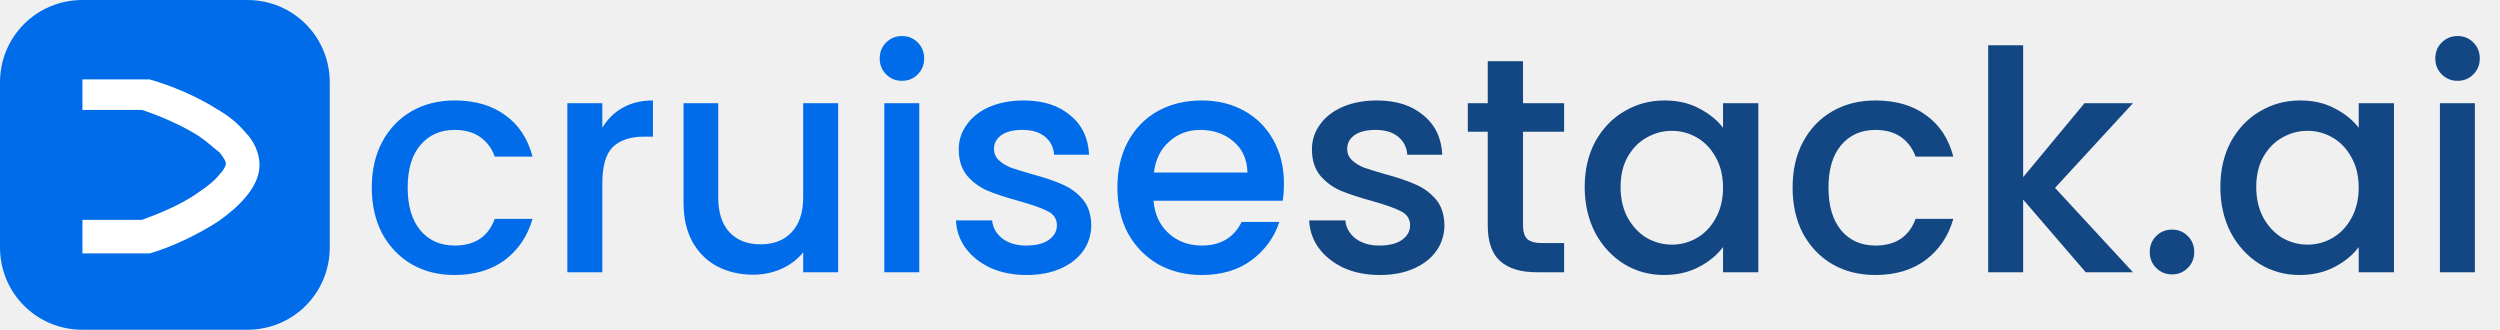
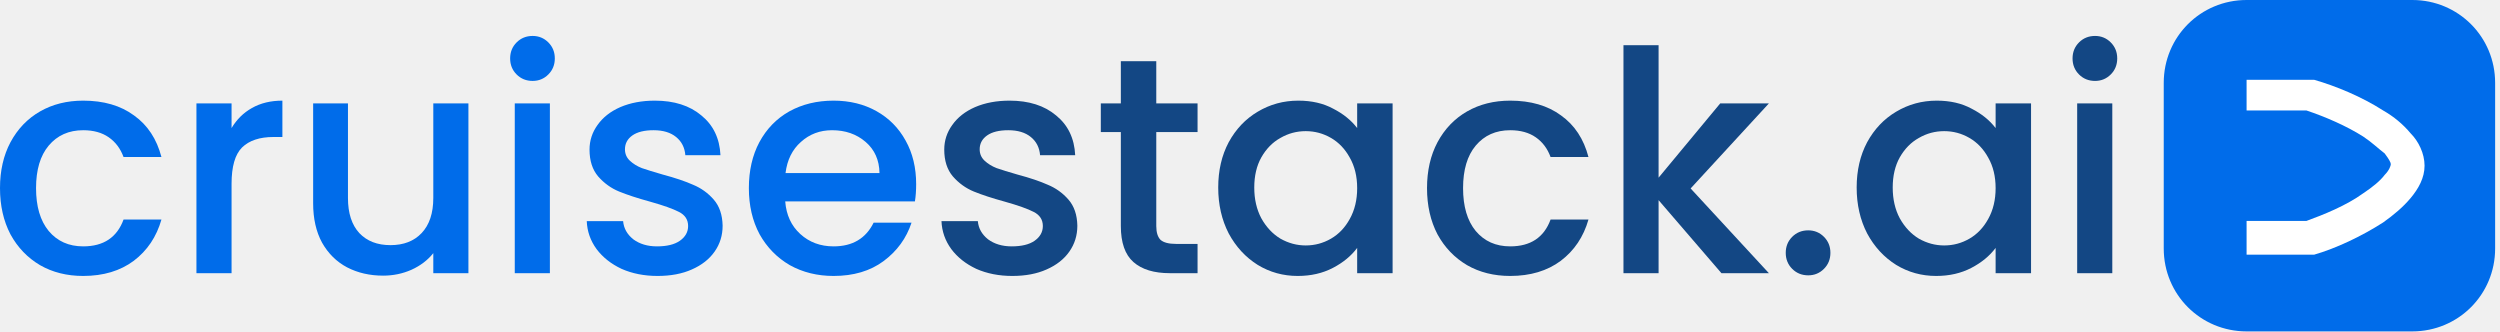
- <svg xmlns="http://www.w3.org/2000/svg" width="652" height="86" viewBox="0 0 652 86" fill="none">
-   <path d="M96.96 48.92C96.96 44.387 97.867 40.413 99.68 37C101.547 33.533 104.107 30.867 107.36 29C110.613 27.133 114.347 26.2 118.56 26.2C123.893 26.2 128.293 27.48 131.76 30.04C135.28 32.547 137.653 36.147 138.88 40.84H129.04C128.24 38.653 126.96 36.947 125.2 35.72C123.44 34.493 121.227 33.88 118.56 33.88C114.827 33.88 111.84 35.213 109.6 37.88C107.413 40.493 106.32 44.173 106.32 48.92C106.32 53.667 107.413 57.373 109.6 60.04C111.84 62.707 114.827 64.04 118.56 64.04C123.84 64.04 127.333 61.72 129.04 57.08H138.88C137.6 61.56 135.2 65.133 131.68 67.8C128.16 70.413 123.787 71.72 118.56 71.72C114.347 71.72 110.613 70.787 107.36 68.92C104.107 67 101.547 64.333 99.68 60.92C97.867 57.453 96.96 53.453 96.96 48.92ZM157.089 33.32C158.422 31.08 160.182 29.347 162.369 28.12C164.609 26.84 167.249 26.2 170.289 26.2V35.64H167.969C164.395 35.64 161.675 36.547 159.809 38.36C157.995 40.173 157.089 43.32 157.089 47.8V71H147.969V26.92H157.089V33.32ZM218.592 26.92V71H209.472V65.8C208.032 67.613 206.139 69.053 203.792 70.12C201.499 71.133 199.045 71.64 196.432 71.64C192.965 71.64 189.845 70.92 187.072 69.48C184.352 68.04 182.192 65.907 180.592 63.08C179.045 60.253 178.272 56.84 178.272 52.84V26.92H187.312V51.48C187.312 55.427 188.299 58.467 190.272 60.6C192.245 62.68 194.939 63.72 198.352 63.72C201.765 63.72 204.459 62.68 206.432 60.6C208.459 58.467 209.472 55.427 209.472 51.48V26.92H218.592ZM235.265 21.08C233.612 21.08 232.225 20.52 231.105 19.4C229.985 18.28 229.425 16.893 229.425 15.24C229.425 13.587 229.985 12.2 231.105 11.08C232.225 9.96 233.612 9.4 235.265 9.4C236.865 9.4 238.225 9.96 239.345 11.08C240.465 12.2 241.025 13.587 241.025 15.24C241.025 16.893 240.465 18.28 239.345 19.4C238.225 20.52 236.865 21.08 235.265 21.08ZM239.745 26.92V71H230.625V26.92H239.745ZM267.719 71.72C264.252 71.72 261.132 71.107 258.359 69.88C255.639 68.6 253.479 66.893 251.879 64.76C250.279 62.573 249.425 60.147 249.319 57.48H258.759C258.919 59.347 259.799 60.92 261.399 62.2C263.052 63.427 265.105 64.04 267.559 64.04C270.119 64.04 272.092 63.56 273.479 62.6C274.919 61.587 275.639 60.307 275.639 58.76C275.639 57.107 274.839 55.88 273.239 55.08C271.692 54.28 269.212 53.4 265.799 52.44C262.492 51.533 259.799 50.653 257.719 49.8C255.639 48.947 253.825 47.64 252.279 45.88C250.785 44.12 250.039 41.8 250.039 38.92C250.039 36.573 250.732 34.44 252.119 32.52C253.505 30.547 255.479 29 258.039 27.88C260.652 26.76 263.639 26.2 266.999 26.2C272.012 26.2 276.039 27.48 279.079 30.04C282.172 32.547 283.825 35.987 284.039 40.36H274.919C274.759 38.387 273.959 36.813 272.519 35.64C271.079 34.467 269.132 33.88 266.679 33.88C264.279 33.88 262.439 34.333 261.159 35.24C259.879 36.147 259.239 37.347 259.239 38.84C259.239 40.013 259.665 41 260.519 41.8C261.372 42.6 262.412 43.24 263.639 43.72C264.865 44.147 266.679 44.707 269.079 45.4C272.279 46.253 274.892 47.133 276.919 48.04C278.999 48.893 280.785 50.173 282.279 51.88C283.772 53.587 284.545 55.853 284.599 58.68C284.599 61.187 283.905 63.427 282.519 65.4C281.132 67.373 279.159 68.92 276.599 70.04C274.092 71.16 271.132 71.72 267.719 71.72ZM334.853 47.88C334.853 49.533 334.746 51.027 334.533 52.36H300.853C301.12 55.88 302.426 58.707 304.773 60.84C307.12 62.973 310 64.04 313.413 64.04C318.32 64.04 321.786 61.987 323.813 57.88H333.653C332.32 61.933 329.893 65.267 326.373 67.88C322.906 70.44 318.586 71.72 313.413 71.72C309.2 71.72 305.413 70.787 302.053 68.92C298.746 67 296.133 64.333 294.213 60.92C292.346 57.453 291.413 53.453 291.413 48.92C291.413 44.387 292.32 40.413 294.133 37C296 33.533 298.586 30.867 301.893 29C305.253 27.133 309.093 26.2 313.413 26.2C317.573 26.2 321.28 27.107 324.533 28.92C327.786 30.733 330.32 33.293 332.133 36.6C333.946 39.853 334.853 43.613 334.853 47.88ZM325.333 45C325.28 41.64 324.08 38.947 321.733 36.92C319.386 34.893 316.48 33.88 313.013 33.88C309.866 33.88 307.173 34.893 304.933 36.92C302.693 38.893 301.36 41.587 300.933 45H325.333Z" fill="#006CEA" />
-   <path d="M359.828 71.72C356.361 71.72 353.241 71.107 350.468 69.88C347.748 68.6 345.588 66.893 343.988 64.76C342.388 62.573 341.535 60.147 341.428 57.48H350.868C351.028 59.347 351.908 60.92 353.508 62.2C355.161 63.427 357.215 64.04 359.668 64.04C362.228 64.04 364.201 63.56 365.588 62.6C367.028 61.587 367.748 60.307 367.748 58.76C367.748 57.107 366.948 55.88 365.348 55.08C363.801 54.28 361.321 53.4 357.908 52.44C354.601 51.533 351.908 50.653 349.828 49.8C347.748 48.947 345.935 47.64 344.388 45.88C342.895 44.12 342.148 41.8 342.148 38.92C342.148 36.573 342.841 34.44 344.228 32.52C345.615 30.547 347.588 29 350.148 27.88C352.761 26.76 355.748 26.2 359.108 26.2C364.121 26.2 368.148 27.48 371.188 30.04C374.281 32.547 375.935 35.987 376.148 40.36H367.028C366.868 38.387 366.068 36.813 364.628 35.64C363.188 34.467 361.241 33.88 358.788 33.88C356.388 33.88 354.548 34.333 353.268 35.24C351.988 36.147 351.348 37.347 351.348 38.84C351.348 40.013 351.775 41 352.628 41.8C353.481 42.6 354.521 43.24 355.748 43.72C356.975 44.147 358.788 44.707 361.188 45.4C364.388 46.253 367.001 47.133 369.028 48.04C371.108 48.893 372.895 50.173 374.388 51.88C375.881 53.587 376.655 55.853 376.708 58.68C376.708 61.187 376.015 63.427 374.628 65.4C373.241 67.373 371.268 68.92 368.708 70.04C366.201 71.16 363.241 71.72 359.828 71.72ZM397.203 34.36V58.76C397.203 60.413 397.576 61.613 398.323 62.36C399.123 63.053 400.456 63.4 402.323 63.4H407.923V71H400.723C396.616 71 393.469 70.04 391.283 68.12C389.096 66.2 388.003 63.08 388.003 58.76V34.36H382.803V26.92H388.003V15.96H397.203V26.92H407.923V34.36H397.203ZM413.288 48.76C413.288 44.333 414.195 40.413 416.008 37C417.875 33.587 420.381 30.947 423.528 29.08C426.728 27.16 430.248 26.2 434.088 26.2C437.555 26.2 440.568 26.893 443.128 28.28C445.741 29.613 447.821 31.293 449.368 33.32V26.92H458.568V71H449.368V64.44C447.821 66.52 445.715 68.253 443.048 69.64C440.381 71.027 437.341 71.72 433.928 71.72C430.141 71.72 426.675 70.76 423.528 68.84C420.381 66.867 417.875 64.147 416.008 60.68C414.195 57.16 413.288 53.187 413.288 48.76ZM449.368 48.92C449.368 45.88 448.728 43.24 447.448 41C446.221 38.76 444.595 37.053 442.568 35.88C440.541 34.707 438.355 34.12 436.008 34.12C433.661 34.12 431.475 34.707 429.448 35.88C427.421 37 425.768 38.68 424.488 40.92C423.261 43.107 422.648 45.72 422.648 48.76C422.648 51.8 423.261 54.467 424.488 56.76C425.768 59.053 427.421 60.813 429.448 62.04C431.528 63.213 433.715 63.8 436.008 63.8C438.355 63.8 440.541 63.213 442.568 62.04C444.595 60.867 446.221 59.16 447.448 56.92C448.728 54.627 449.368 51.96 449.368 48.92ZM467.507 48.92C467.507 44.387 468.414 40.413 470.227 37C472.094 33.533 474.654 30.867 477.907 29C481.16 27.133 484.894 26.2 489.107 26.2C494.44 26.2 498.84 27.48 502.307 30.04C505.827 32.547 508.2 36.147 509.427 40.84H499.587C498.787 38.653 497.507 36.947 495.747 35.72C493.987 34.493 491.774 33.88 489.107 33.88C485.374 33.88 482.387 35.213 480.147 37.88C477.96 40.493 476.867 44.173 476.867 48.92C476.867 53.667 477.96 57.373 480.147 60.04C482.387 62.707 485.374 64.04 489.107 64.04C494.387 64.04 497.88 61.72 499.587 57.08H509.427C508.147 61.56 505.747 65.133 502.227 67.8C498.707 70.413 494.334 71.72 489.107 71.72C484.894 71.72 481.16 70.787 477.907 68.92C474.654 67 472.094 64.333 470.227 60.92C468.414 57.453 467.507 53.453 467.507 48.92ZM535.956 49L556.276 71H543.956L527.636 52.04V71H518.516V11.8H527.636V46.2L543.636 26.92H556.276L535.956 49ZM566.493 71.56C564.839 71.56 563.453 71 562.333 69.88C561.213 68.76 560.653 67.373 560.653 65.72C560.653 64.067 561.213 62.68 562.333 61.56C563.453 60.44 564.839 59.88 566.493 59.88C568.093 59.88 569.453 60.44 570.573 61.56C571.693 62.68 572.253 64.067 572.253 65.72C572.253 67.373 571.693 68.76 570.573 69.88C569.453 71 568.093 71.56 566.493 71.56ZM579.069 48.76C579.069 44.333 579.976 40.413 581.789 37C583.656 33.587 586.163 30.947 589.309 29.08C592.509 27.16 596.029 26.2 599.869 26.2C603.336 26.2 606.349 26.893 608.909 28.28C611.523 29.613 613.603 31.293 615.149 33.32V26.92H624.349V71H615.149V64.44C613.603 66.52 611.496 68.253 608.829 69.64C606.163 71.027 603.123 71.72 599.709 71.72C595.923 71.72 592.456 70.76 589.309 68.84C586.163 66.867 583.656 64.147 581.789 60.68C579.976 57.16 579.069 53.187 579.069 48.76ZM615.149 48.92C615.149 45.88 614.509 43.24 613.229 41C612.003 38.76 610.376 37.053 608.349 35.88C606.323 34.707 604.136 34.12 601.789 34.12C599.443 34.12 597.256 34.707 595.229 35.88C593.203 37 591.549 38.68 590.269 40.92C589.043 43.107 588.429 45.72 588.429 48.76C588.429 51.8 589.043 54.467 590.269 56.76C591.549 59.053 593.203 60.813 595.229 62.04C597.309 63.213 599.496 63.8 601.789 63.8C604.136 63.8 606.323 63.213 608.349 62.04C610.376 60.867 612.003 59.16 613.229 56.92C614.509 54.627 615.149 51.96 615.149 48.92ZM640.968 21.08C639.315 21.08 637.928 20.52 636.808 19.4C635.688 18.28 635.128 16.893 635.128 15.24C635.128 13.587 635.688 12.2 636.808 11.08C637.928 9.96 639.315 9.4 640.968 9.4C642.568 9.4 643.928 9.96 645.048 11.08C646.168 12.2 646.728 13.587 646.728 15.24C646.728 16.893 646.168 18.28 645.048 19.4C643.928 20.52 642.568 21.08 640.968 21.08ZM645.448 26.92V71H636.328V26.92H645.448Z" fill="#134784" />
-   <rect x="11" y="11" width="64" height="64" rx="10" fill="white" />
-   <path fill-rule="evenodd" clip-rule="evenodd" d="M21.5 0C9.556 0 0 9.556 0 21.5V64.5C0 76.445 9.556 86 21.5 86H64.5C76.445 86 86 76.445 86 64.5V21.5C86 9.556 76.445 0 64.5 0H21.5ZM21.5 28.667H37.028C41.806 30.259 47.38 32.648 51.759 35.435C54.148 37.028 55.741 38.62 57.333 39.815C58.528 41.407 58.926 42.204 58.926 42.602C58.926 43 58.528 44.194 57.333 45.389C56.139 46.981 54.148 48.574 51.759 50.167C47.38 53.352 41.407 55.741 37.028 57.333H21.5V66.093H38.222H39.019C44.593 64.5 51.361 61.315 56.935 57.731C59.722 55.741 62.111 53.75 64.102 51.361C66.093 48.972 67.685 46.185 67.685 43C67.685 39.815 66.093 36.63 64.102 34.639C62.111 32.25 59.722 30.259 56.935 28.667C51.361 25.083 44.593 22.296 39.019 20.704C38.62 20.704 38.222 20.704 37.824 20.704H21.5V28.667Z" fill="#006CEA" />
+ <svg xmlns="http://www.w3.org/2000/svg" width="430" height="57" viewBox="0 0 430 57" fill="none">
+   <path d="M0 32.36C0 29.357 0.601 26.725 1.802 24.465C3.038 22.168 4.734 20.402 6.889 19.165C9.044 17.929 11.517 17.311 14.308 17.311C17.84 17.311 20.755 18.159 23.051 19.854C25.383 21.515 26.955 23.899 27.768 27.008H21.25C20.72 25.56 19.872 24.429 18.706 23.617C17.54 22.804 16.074 22.398 14.308 22.398C11.835 22.398 9.856 23.281 8.373 25.047C6.924 26.778 6.2 29.216 6.2 32.36C6.2 35.504 6.924 37.96 8.373 39.726C9.856 41.492 11.835 42.376 14.308 42.376C17.805 42.376 20.119 40.839 21.25 37.765H27.768C26.92 40.733 25.33 43.1 22.998 44.866C20.667 46.597 17.77 47.463 14.308 47.463C11.517 47.463 9.044 46.845 6.889 45.608C4.734 44.336 3.038 42.57 1.802 40.309C0.601 38.013 0 35.363 0 32.36Z" fill="#006CEA" />
+   <path d="M39.829 22.027C40.712 20.543 41.878 19.395 43.326 18.582C44.81 17.735 46.559 17.311 48.572 17.311V23.564H47.036C44.669 23.564 42.867 24.164 41.631 25.365C40.429 26.567 39.829 28.651 39.829 31.618V46.986H33.788V17.788H39.829V22.027Z" fill="#006CEA" />
+   <path d="M80.568 17.788V46.986H74.527V43.541C73.573 44.743 72.319 45.696 70.765 46.403C69.246 47.074 67.621 47.41 65.89 47.41C63.593 47.41 61.527 46.933 59.69 45.979C57.888 45.025 56.457 43.612 55.397 41.74C54.373 39.867 53.861 37.606 53.861 34.957V17.788H59.849V34.056C59.849 36.67 60.502 38.684 61.809 40.097C63.116 41.475 64.9 42.164 67.161 42.164C69.422 42.164 71.206 41.475 72.513 40.097C73.856 38.684 74.527 36.67 74.527 34.056V17.788H80.568Z" fill="#006CEA" />
+   <path d="M91.612 13.919C90.517 13.919 89.599 13.548 88.857 12.806C88.115 12.064 87.744 11.146 87.744 10.051C87.744 8.956 88.115 8.037 88.857 7.295C89.599 6.553 90.517 6.182 91.612 6.182C92.672 6.182 93.573 6.553 94.315 7.295C95.057 8.037 95.428 8.956 95.428 10.051C95.428 11.146 95.057 12.064 94.315 12.806C93.573 13.548 92.672 13.919 91.612 13.919ZM94.58 17.788V46.986H88.539V17.788H94.58Z" fill="#006CEA" />
+   <path d="M113.11 47.463C110.813 47.463 108.747 47.056 106.91 46.244C105.108 45.396 103.677 44.266 102.617 42.852C101.557 41.404 100.992 39.797 100.922 38.03H107.175C107.281 39.267 107.863 40.309 108.923 41.157C110.018 41.969 111.379 42.376 113.004 42.376C114.699 42.376 116.006 42.058 116.925 41.422C117.879 40.751 118.356 39.903 118.356 38.878C118.356 37.783 117.826 36.971 116.766 36.441C115.742 35.911 114.099 35.328 111.838 34.692C109.648 34.091 107.863 33.508 106.486 32.943C105.108 32.378 103.907 31.512 102.882 30.346C101.893 29.181 101.398 27.644 101.398 25.736C101.398 24.182 101.858 22.769 102.776 21.497C103.695 20.19 105.002 19.165 106.698 18.423C108.429 17.681 110.407 17.311 112.633 17.311C115.953 17.311 118.621 18.159 120.634 19.854C122.683 21.515 123.779 23.793 123.92 26.69H117.879C117.773 25.383 117.243 24.341 116.289 23.564C115.335 22.786 114.046 22.398 112.421 22.398C110.831 22.398 109.612 22.698 108.764 23.299C107.916 23.899 107.493 24.694 107.493 25.683C107.493 26.46 107.775 27.114 108.34 27.644C108.906 28.174 109.595 28.598 110.407 28.916C111.22 29.198 112.421 29.569 114.01 30.029C116.13 30.594 117.861 31.177 119.204 31.777C120.581 32.343 121.765 33.19 122.754 34.321C123.743 35.451 124.256 36.953 124.291 38.825C124.291 40.486 123.832 41.969 122.913 43.276C121.995 44.584 120.687 45.608 118.992 46.35C117.331 47.092 115.371 47.463 113.11 47.463Z" fill="#006CEA" />
+   <path d="M157.579 31.671C157.579 32.767 157.508 33.756 157.367 34.639H135.058C135.234 36.971 136.1 38.843 137.654 40.256C139.209 41.669 141.116 42.376 143.377 42.376C146.627 42.376 148.924 41.016 150.266 38.295H156.784C155.901 40.98 154.294 43.188 151.962 44.919C149.666 46.615 146.804 47.463 143.377 47.463C140.586 47.463 138.078 46.845 135.853 45.608C133.662 44.336 131.931 42.57 130.659 40.309C129.423 38.013 128.805 35.363 128.805 32.36C128.805 29.357 129.405 26.725 130.606 24.465C131.843 22.168 133.556 20.402 135.747 19.165C137.972 17.929 140.516 17.311 143.377 17.311C146.133 17.311 148.588 17.911 150.743 19.112C152.898 20.314 154.576 22.009 155.777 24.2C156.978 26.355 157.579 28.845 157.579 31.671ZM151.273 29.764C151.238 27.538 150.443 25.754 148.888 24.412C147.334 23.069 145.409 22.398 143.112 22.398C141.028 22.398 139.244 23.069 137.76 24.412C136.276 25.719 135.393 27.503 135.111 29.764H151.273Z" fill="#006CEA" />
+   <path d="M174.122 47.463C171.826 47.463 169.759 47.056 167.922 46.244C166.121 45.396 164.69 44.266 163.63 42.852C162.57 41.404 162.005 39.797 161.934 38.03H168.187C168.293 39.267 168.876 40.309 169.936 41.157C171.031 41.969 172.391 42.376 174.016 42.376C175.712 42.376 177.019 42.058 177.938 41.422C178.892 40.751 179.369 39.903 179.369 38.878C179.369 37.783 178.839 36.971 177.779 36.441C176.754 35.911 175.112 35.328 172.851 34.692C170.66 34.091 168.876 33.508 167.498 32.943C166.121 32.378 164.919 31.512 163.895 30.346C162.906 29.181 162.411 27.644 162.411 25.736C162.411 24.182 162.87 22.769 163.789 21.497C164.708 20.19 166.015 19.165 167.71 18.423C169.441 17.681 171.42 17.311 173.645 17.311C176.966 17.311 179.633 18.159 181.647 19.854C183.696 21.515 184.791 23.793 184.933 26.69H178.892C178.786 25.383 178.256 24.341 177.302 23.564C176.348 22.786 175.059 22.398 173.433 22.398C171.844 22.398 170.625 22.698 169.777 23.299C168.929 23.899 168.505 24.694 168.505 25.683C168.505 26.46 168.788 27.114 169.353 27.644C169.918 28.174 170.607 28.598 171.42 28.916C172.232 29.198 173.433 29.569 175.023 30.029C177.143 30.594 178.874 31.177 180.216 31.777C181.594 32.343 182.778 33.19 183.767 34.321C184.756 35.451 185.268 36.953 185.304 38.825C185.304 40.486 184.844 41.969 183.926 43.276C183.007 44.584 181.7 45.608 180.004 46.35C178.344 47.092 176.383 47.463 174.122 47.463Z" fill="#134784" />
+   <path d="M198.879 22.716V38.878C198.879 39.973 199.126 40.768 199.621 41.263C200.151 41.722 201.034 41.952 202.27 41.952H205.98V46.986H201.211C198.49 46.986 196.406 46.35 194.958 45.078C193.509 43.806 192.785 41.74 192.785 38.878V22.716H189.34V17.788H192.785V10.528H198.879V17.788H205.98V22.716H198.879Z" fill="#134784" />
+   <path d="M209.534 32.254C209.534 29.322 210.135 26.725 211.336 24.465C212.572 22.203 214.233 20.455 216.317 19.218C218.437 17.947 220.768 17.311 223.312 17.311C225.608 17.311 227.604 17.77 229.3 18.688C231.031 19.572 232.409 20.684 233.433 22.027V17.788H239.527V46.986H233.433V42.641C232.409 44.018 231.013 45.166 229.247 46.085C227.48 47.004 225.467 47.463 223.206 47.463C220.697 47.463 218.401 46.827 216.317 45.555C214.233 44.248 212.572 42.446 211.336 40.15C210.135 37.818 209.534 35.186 209.534 32.254ZM233.433 32.36C233.433 30.346 233.009 28.598 232.161 27.114C231.349 25.63 230.271 24.5 228.929 23.723C227.586 22.945 226.138 22.557 224.584 22.557C223.029 22.557 221.581 22.945 220.238 23.723C218.896 24.465 217.801 25.577 216.953 27.061C216.14 28.509 215.734 30.241 215.734 32.254C215.734 34.268 216.14 36.034 216.953 37.553C217.801 39.072 218.896 40.238 220.238 41.051C221.616 41.828 223.064 42.217 224.584 42.217C226.138 42.217 227.586 41.828 228.929 41.051C230.271 40.274 231.349 39.143 232.161 37.659C233.009 36.14 233.433 34.374 233.433 32.36Z" fill="#134784" />
+   <path d="M245.448 32.36C245.448 29.357 246.049 26.725 247.25 24.465C248.486 22.168 250.182 20.402 252.337 19.165C254.492 17.929 256.965 17.311 259.756 17.311C263.289 17.311 266.203 18.159 268.499 19.854C270.831 21.515 272.403 23.899 273.216 27.008H266.698C266.168 25.56 265.32 24.429 264.154 23.617C262.988 22.804 261.522 22.398 259.756 22.398C257.283 22.398 255.305 23.281 253.821 25.047C252.372 26.778 251.648 29.216 251.648 32.36C251.648 35.504 252.372 37.96 253.821 39.726C255.305 41.492 257.283 42.376 259.756 42.376C263.253 42.376 265.567 40.839 266.698 37.765H273.216C272.368 40.733 270.778 43.1 268.446 44.866C266.115 46.597 263.218 47.463 259.756 47.463C256.965 47.463 254.492 46.845 252.337 45.608C250.182 44.336 248.486 42.57 247.25 40.309C246.049 38.013 245.448 35.363 245.448 32.36Z" fill="#134784" />
+   <path d="M290.788 32.413L304.248 46.986H296.087L285.277 34.427V46.986H279.236V7.772H285.277V30.558L295.875 17.788H304.248L290.788 32.413Z" fill="#134784" />
+   <path d="M311.016 47.357C309.921 47.357 309.002 46.986 308.26 46.244C307.518 45.502 307.147 44.584 307.147 43.488C307.147 42.393 307.518 41.475 308.26 40.733C309.002 39.991 309.921 39.62 311.016 39.62C312.076 39.62 312.976 39.991 313.718 40.733C314.46 41.475 314.831 42.393 314.831 43.488C314.831 44.584 314.46 45.502 313.718 46.244C312.976 46.986 312.076 47.357 311.016 47.357Z" fill="#134784" />
+   <path d="M319.346 32.254C319.346 29.322 319.947 26.725 321.148 24.465C322.385 22.203 324.045 20.455 326.129 19.218C328.249 17.947 330.581 17.311 333.124 17.311C335.421 17.311 337.417 17.77 339.112 18.688C340.843 19.572 342.221 20.684 343.246 22.027V17.788H349.34V46.986H343.246V42.641C342.221 44.018 340.826 45.166 339.059 46.085C337.293 47.004 335.279 47.463 333.018 47.463C330.51 47.463 328.214 46.827 326.129 45.555C324.045 44.248 322.385 42.446 321.148 40.15C319.947 37.818 319.346 35.186 319.346 32.254ZM343.246 32.36C343.246 30.346 342.822 28.598 341.974 27.114C341.161 25.63 340.084 24.5 338.741 23.723C337.399 22.945 335.951 22.557 334.396 22.557C332.842 22.557 331.393 22.945 330.051 23.723C328.708 24.465 327.613 25.577 326.765 27.061C325.953 28.509 325.547 30.241 325.547 32.254C325.547 34.268 325.953 36.034 326.765 37.553C327.613 39.072 328.708 40.238 330.051 41.051C331.429 41.828 332.877 42.217 334.396 42.217C335.951 42.217 337.399 41.828 338.741 41.051C340.084 40.274 341.161 39.143 341.974 37.659C342.822 36.14 343.246 34.374 343.246 32.36Z" fill="#134784" />
+   <path d="M360.348 13.919C359.253 13.919 358.334 13.548 357.592 12.806C356.85 12.064 356.479 11.146 356.479 10.051C356.479 8.956 356.85 8.037 357.592 7.295C358.334 6.553 359.253 6.182 360.348 6.182C361.408 6.182 362.309 6.553 363.05 7.295C363.792 8.037 364.163 8.956 364.163 10.051C364.163 11.146 363.792 12.064 363.05 12.806C362.309 13.548 361.408 13.919 360.348 13.919ZM363.315 17.788V46.986H357.274V17.788H363.315Z" fill="#134784" />
+   <rect x="379.454" y="7.291" width="42.419" height="42.419" rx="10" fill="white" />
+   <path fill-rule="evenodd" clip-rule="evenodd" d="M386.413 0C378.497 0 372.163 6.333 372.163 14.25V42.75C372.163 50.667 378.497 57 386.413 57H414.913C422.83 57 429.163 50.667 429.163 42.75V14.25C429.163 6.333 422.83 0 414.913 0H386.413ZM386.413 19H396.705C399.872 20.056 403.566 21.639 406.469 23.486C408.052 24.542 409.108 25.597 410.163 26.389C410.955 27.444 411.219 27.972 411.219 28.236C411.219 28.5 410.955 29.292 410.163 30.083C409.372 31.139 408.052 32.194 406.469 33.25C403.566 35.361 399.608 36.944 396.705 38H386.413V43.806H397.497H398.024C401.719 42.75 406.205 40.639 409.899 38.264C411.747 36.944 413.33 35.625 414.649 34.042C415.969 32.458 417.024 30.611 417.024 28.5C417.024 26.389 415.969 24.278 414.649 22.958C413.33 21.375 411.747 20.056 409.899 19C406.205 16.625 401.719 14.778 398.024 13.722C397.76 13.722 397.497 13.722 397.233 13.722H386.413V19Z" fill="#006CEA" />
</svg>
